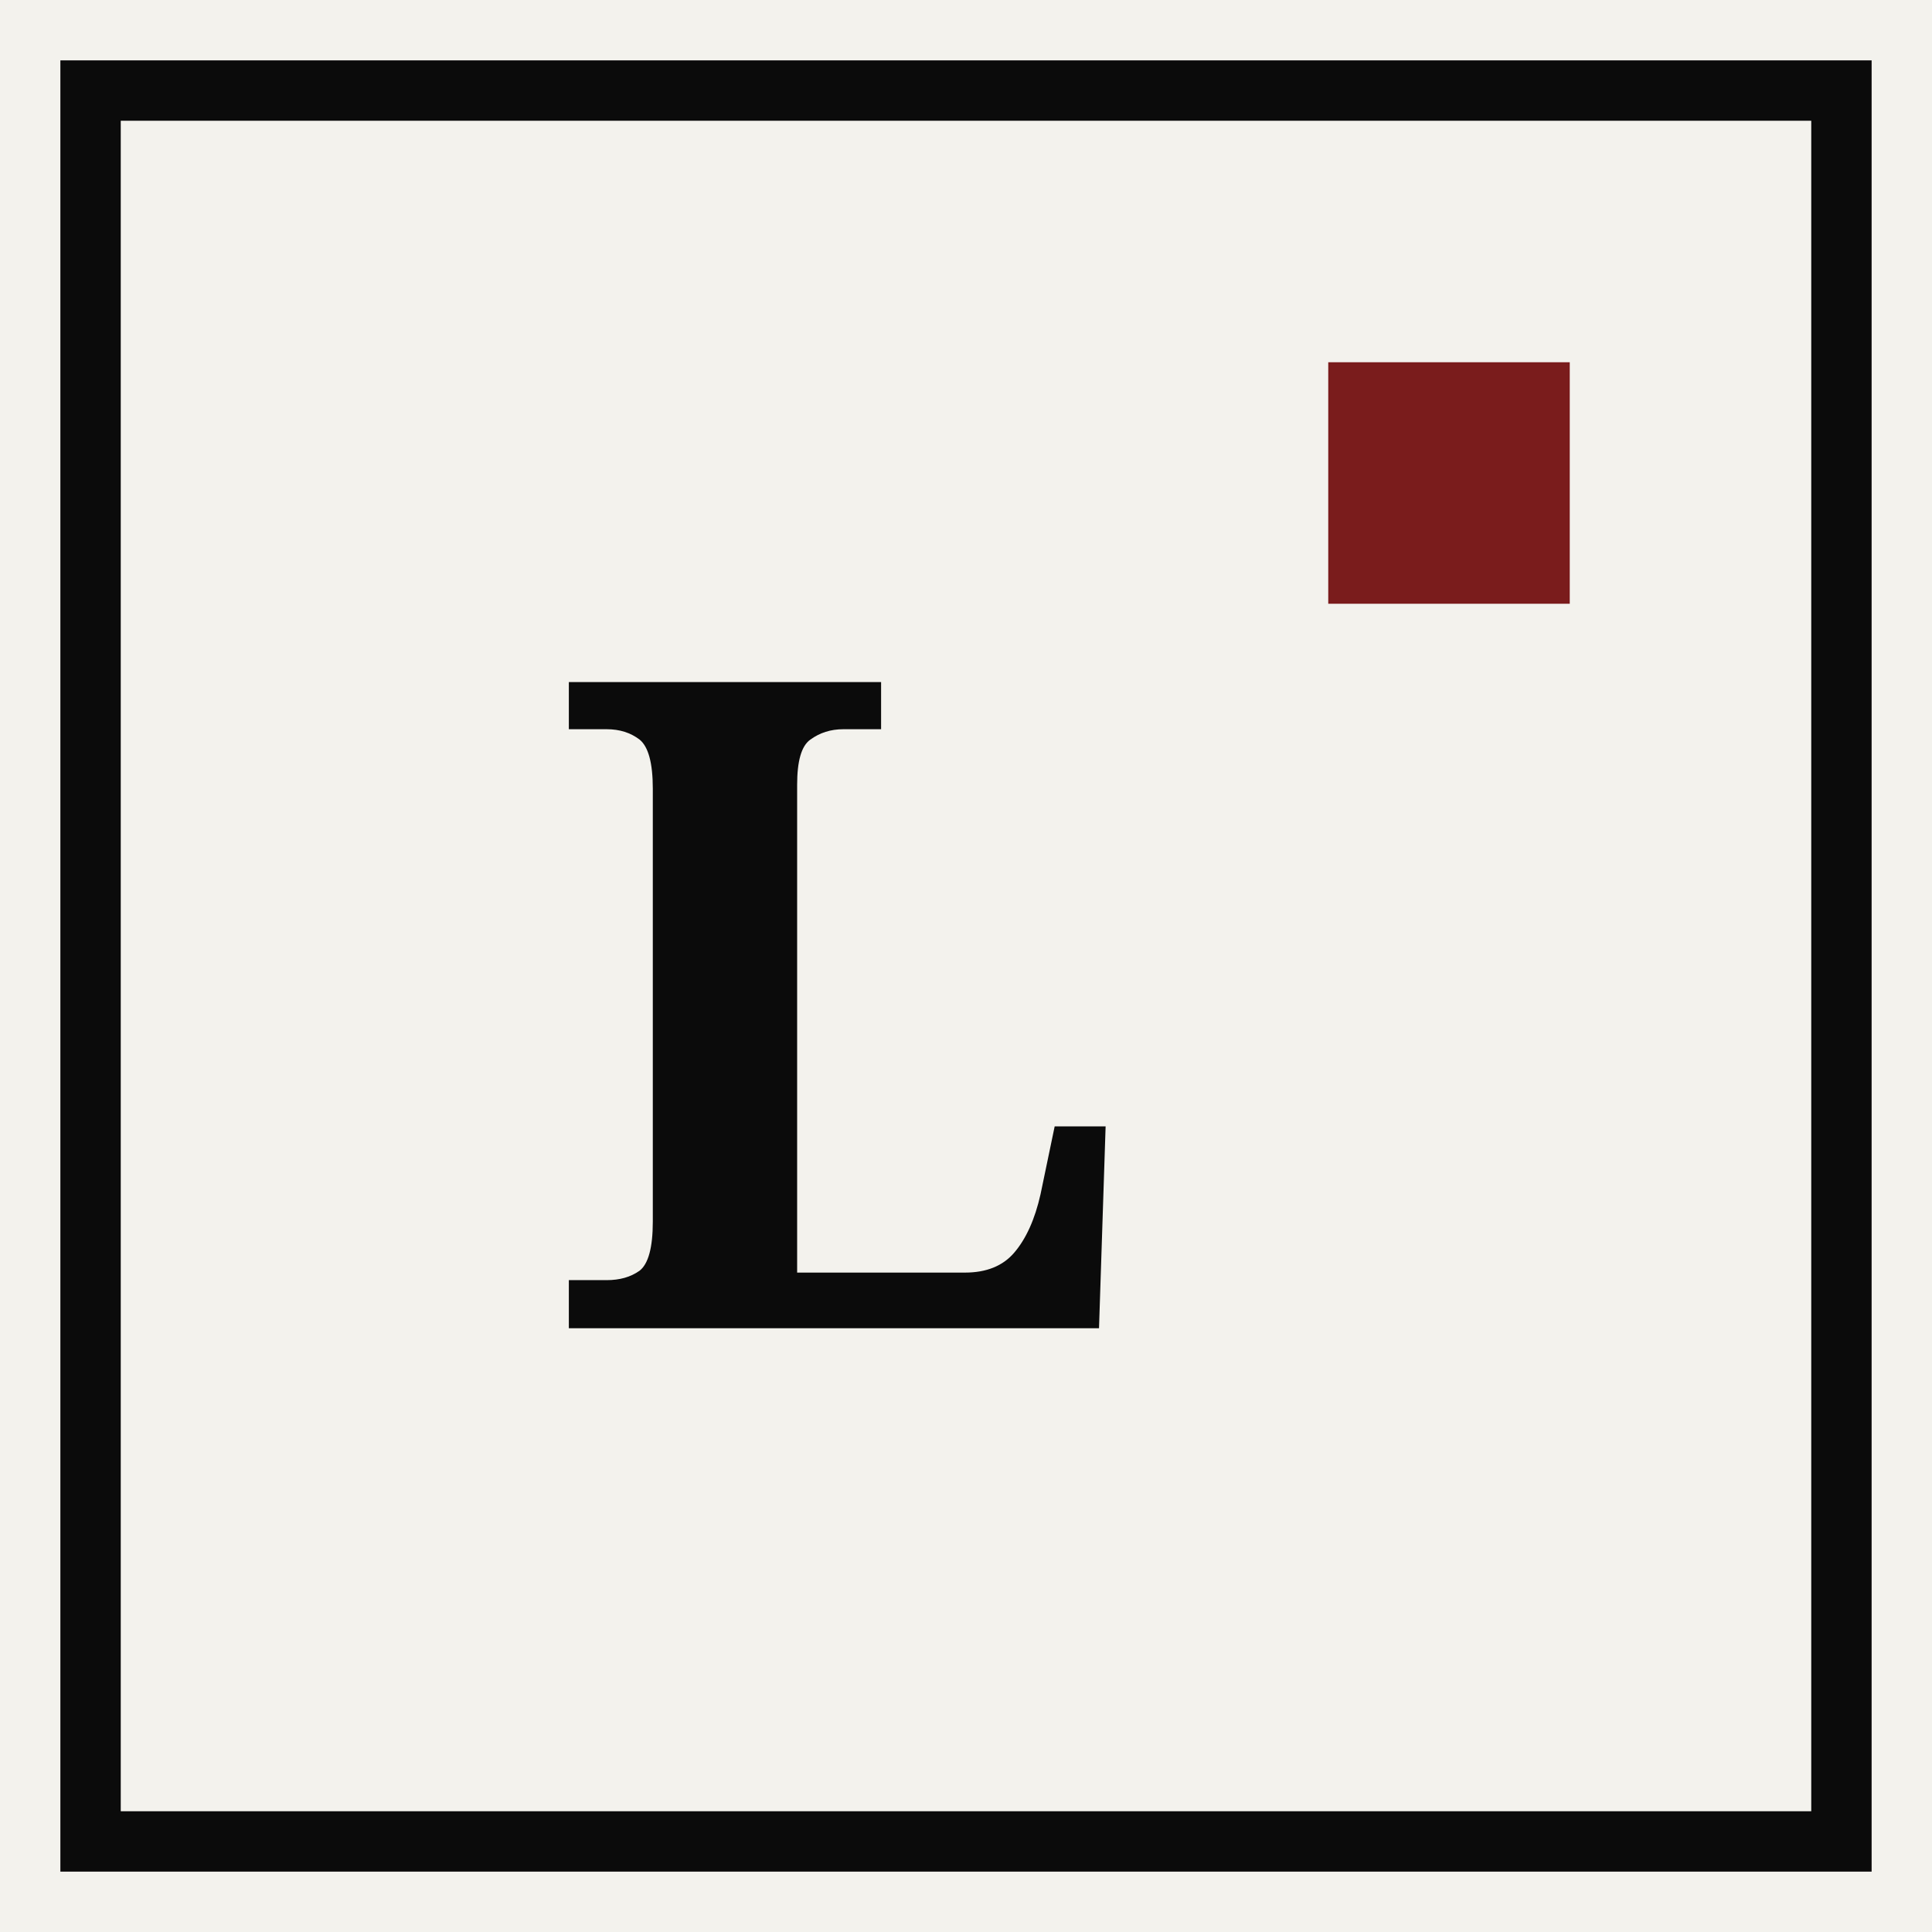
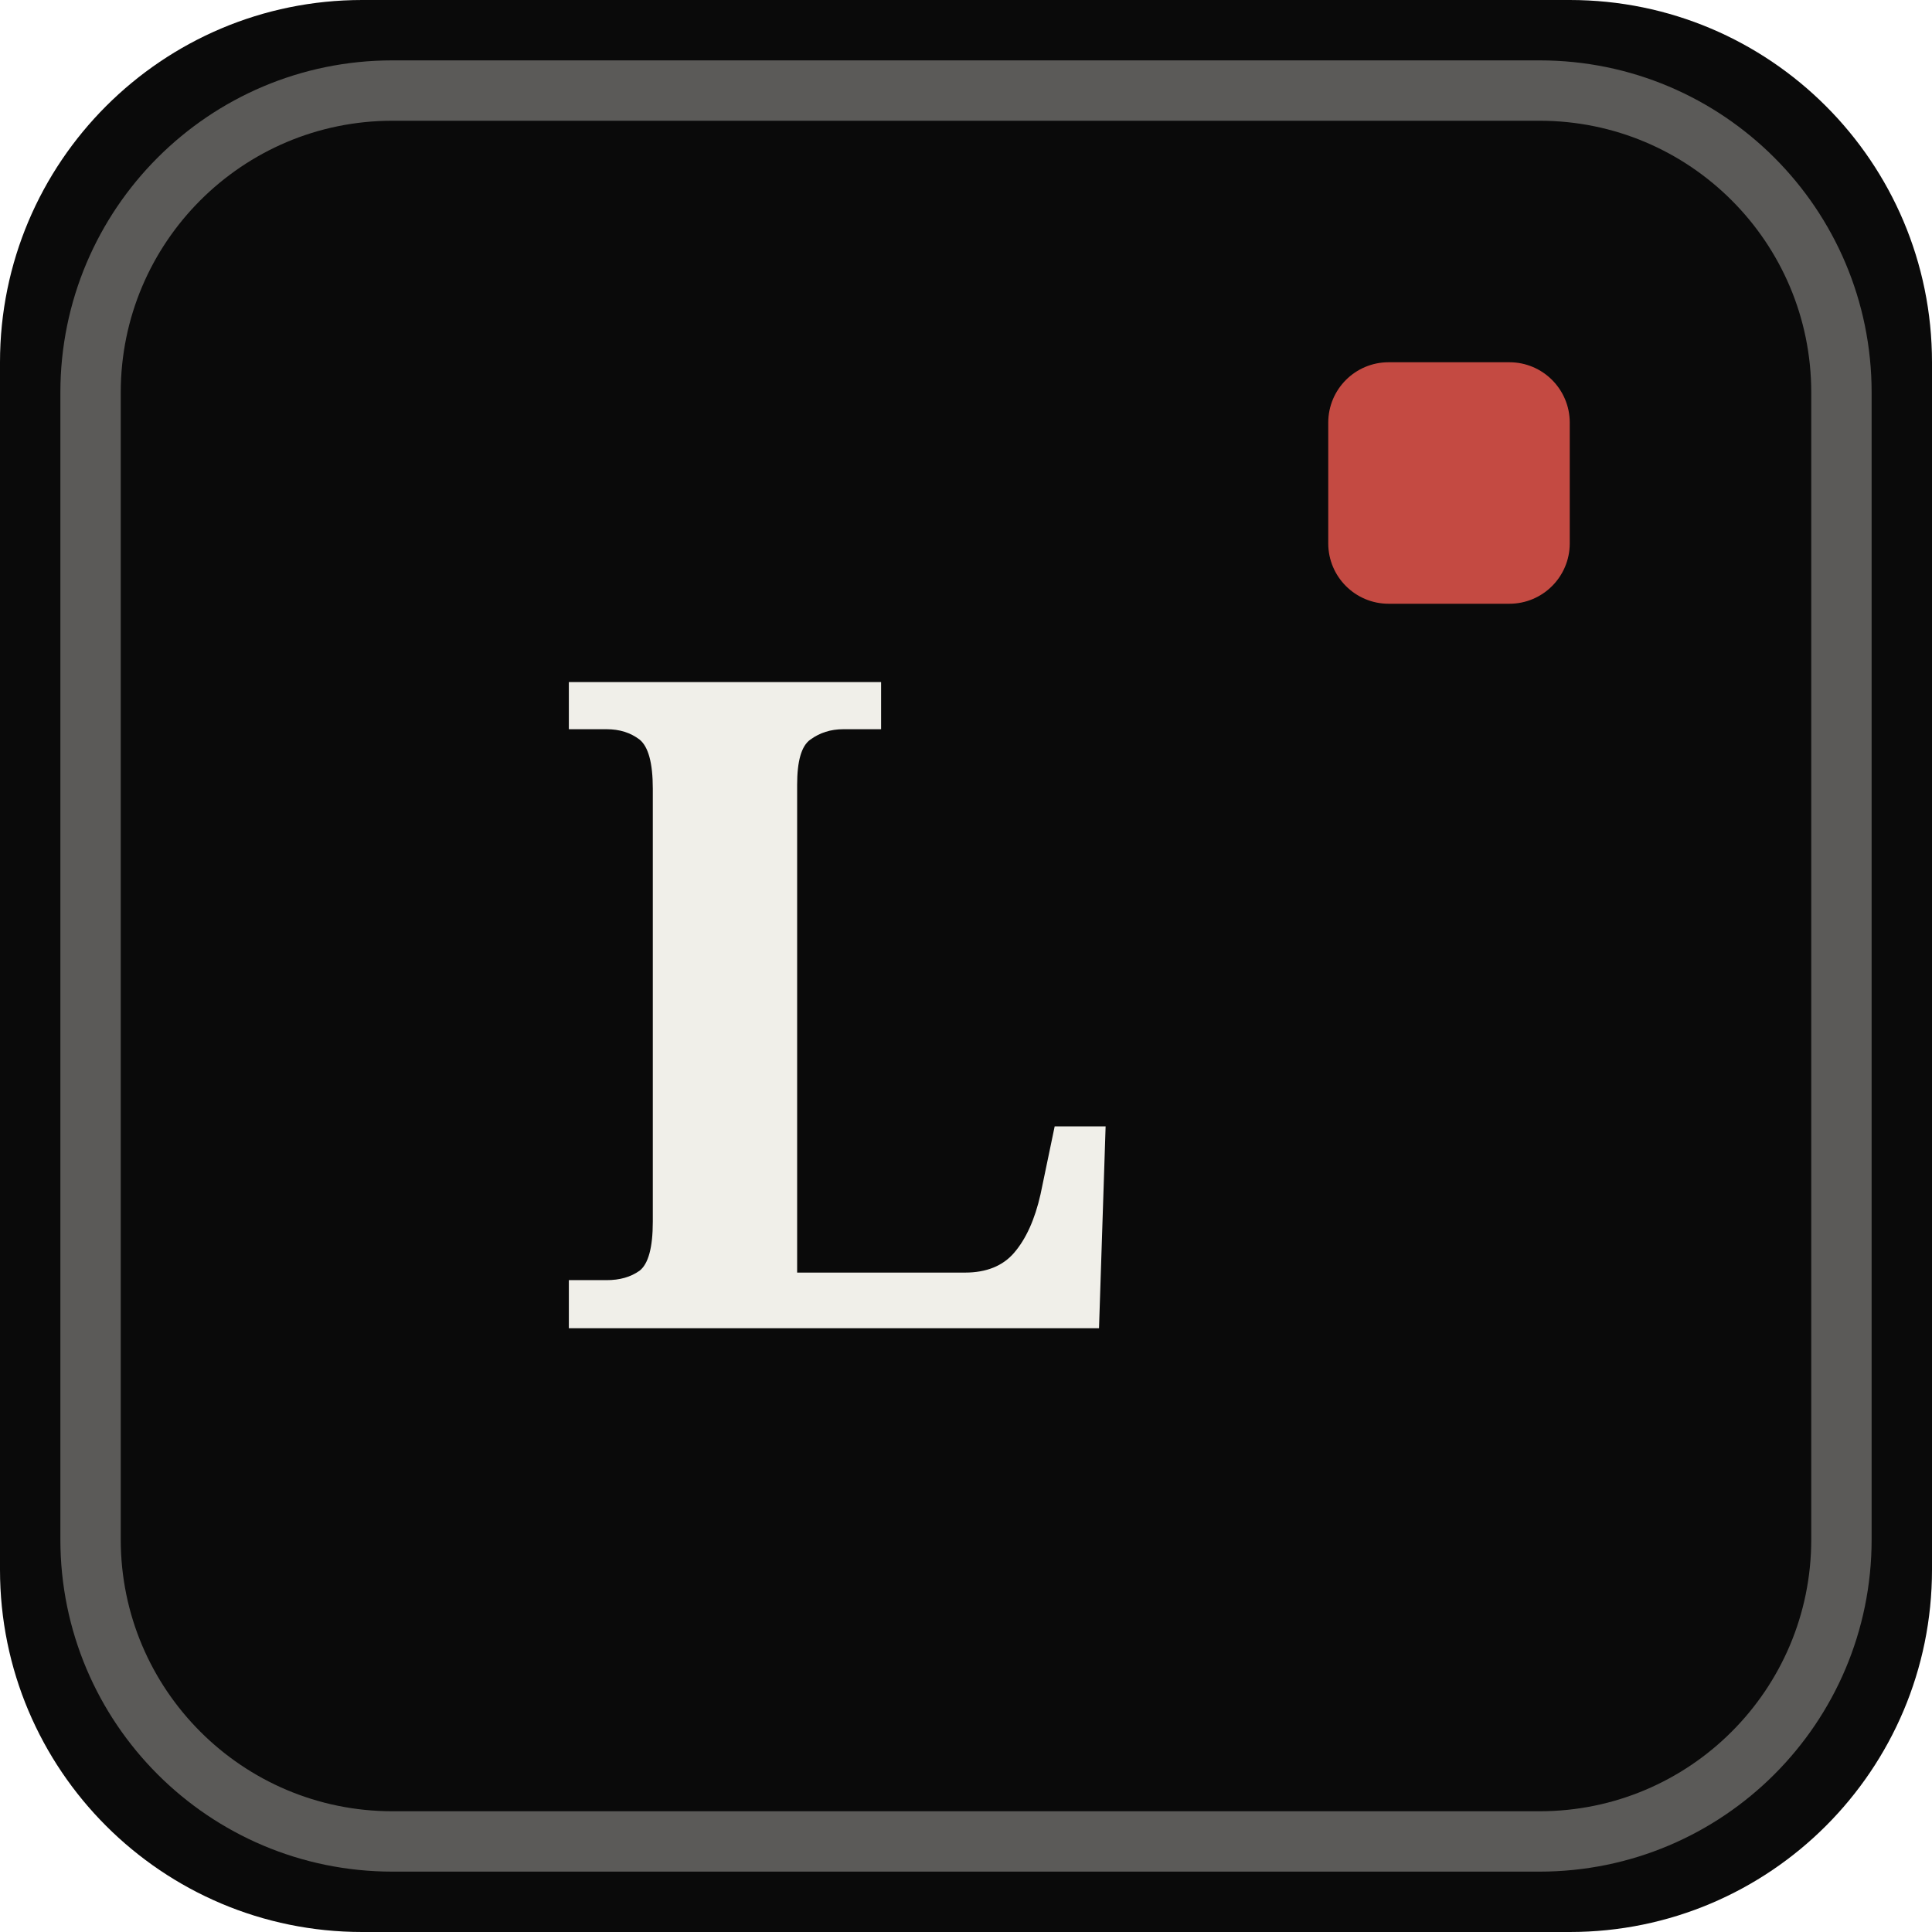
<svg xmlns="http://www.w3.org/2000/svg" viewBox="0 0 32 32" fill="none">
-   <rect width="32" height="32" fill="#F3F2ED" />
-   <rect x="1.5" y="1.5" width="29" height="29" fill="none" stroke="#0B0B0B" stroke-width="1" />
-   <text x="9" y="22" font-family="Georgia,serif" font-size="15" font-weight="600" fill="#0B0B0B">L</text>
-   <rect x="22" y="6" width="4" height="4" fill="#7A1C1C" />
+   <rect width="32" height="32" rx="6" fill="#0A0A0A" />
+   <rect x="1.5" y="1.5" width="29" height="29" rx="5" fill="none" stroke="#F0EFE9" stroke-opacity="0.35" stroke-width="1" />
+   <text x="9" y="22" font-family="Georgia,serif" font-size="15" font-weight="600" fill="#F0EFE9">L</text>
+   <rect x="22" y="6" width="4" height="4" rx="1" fill="#C44A42" />
</svg>
